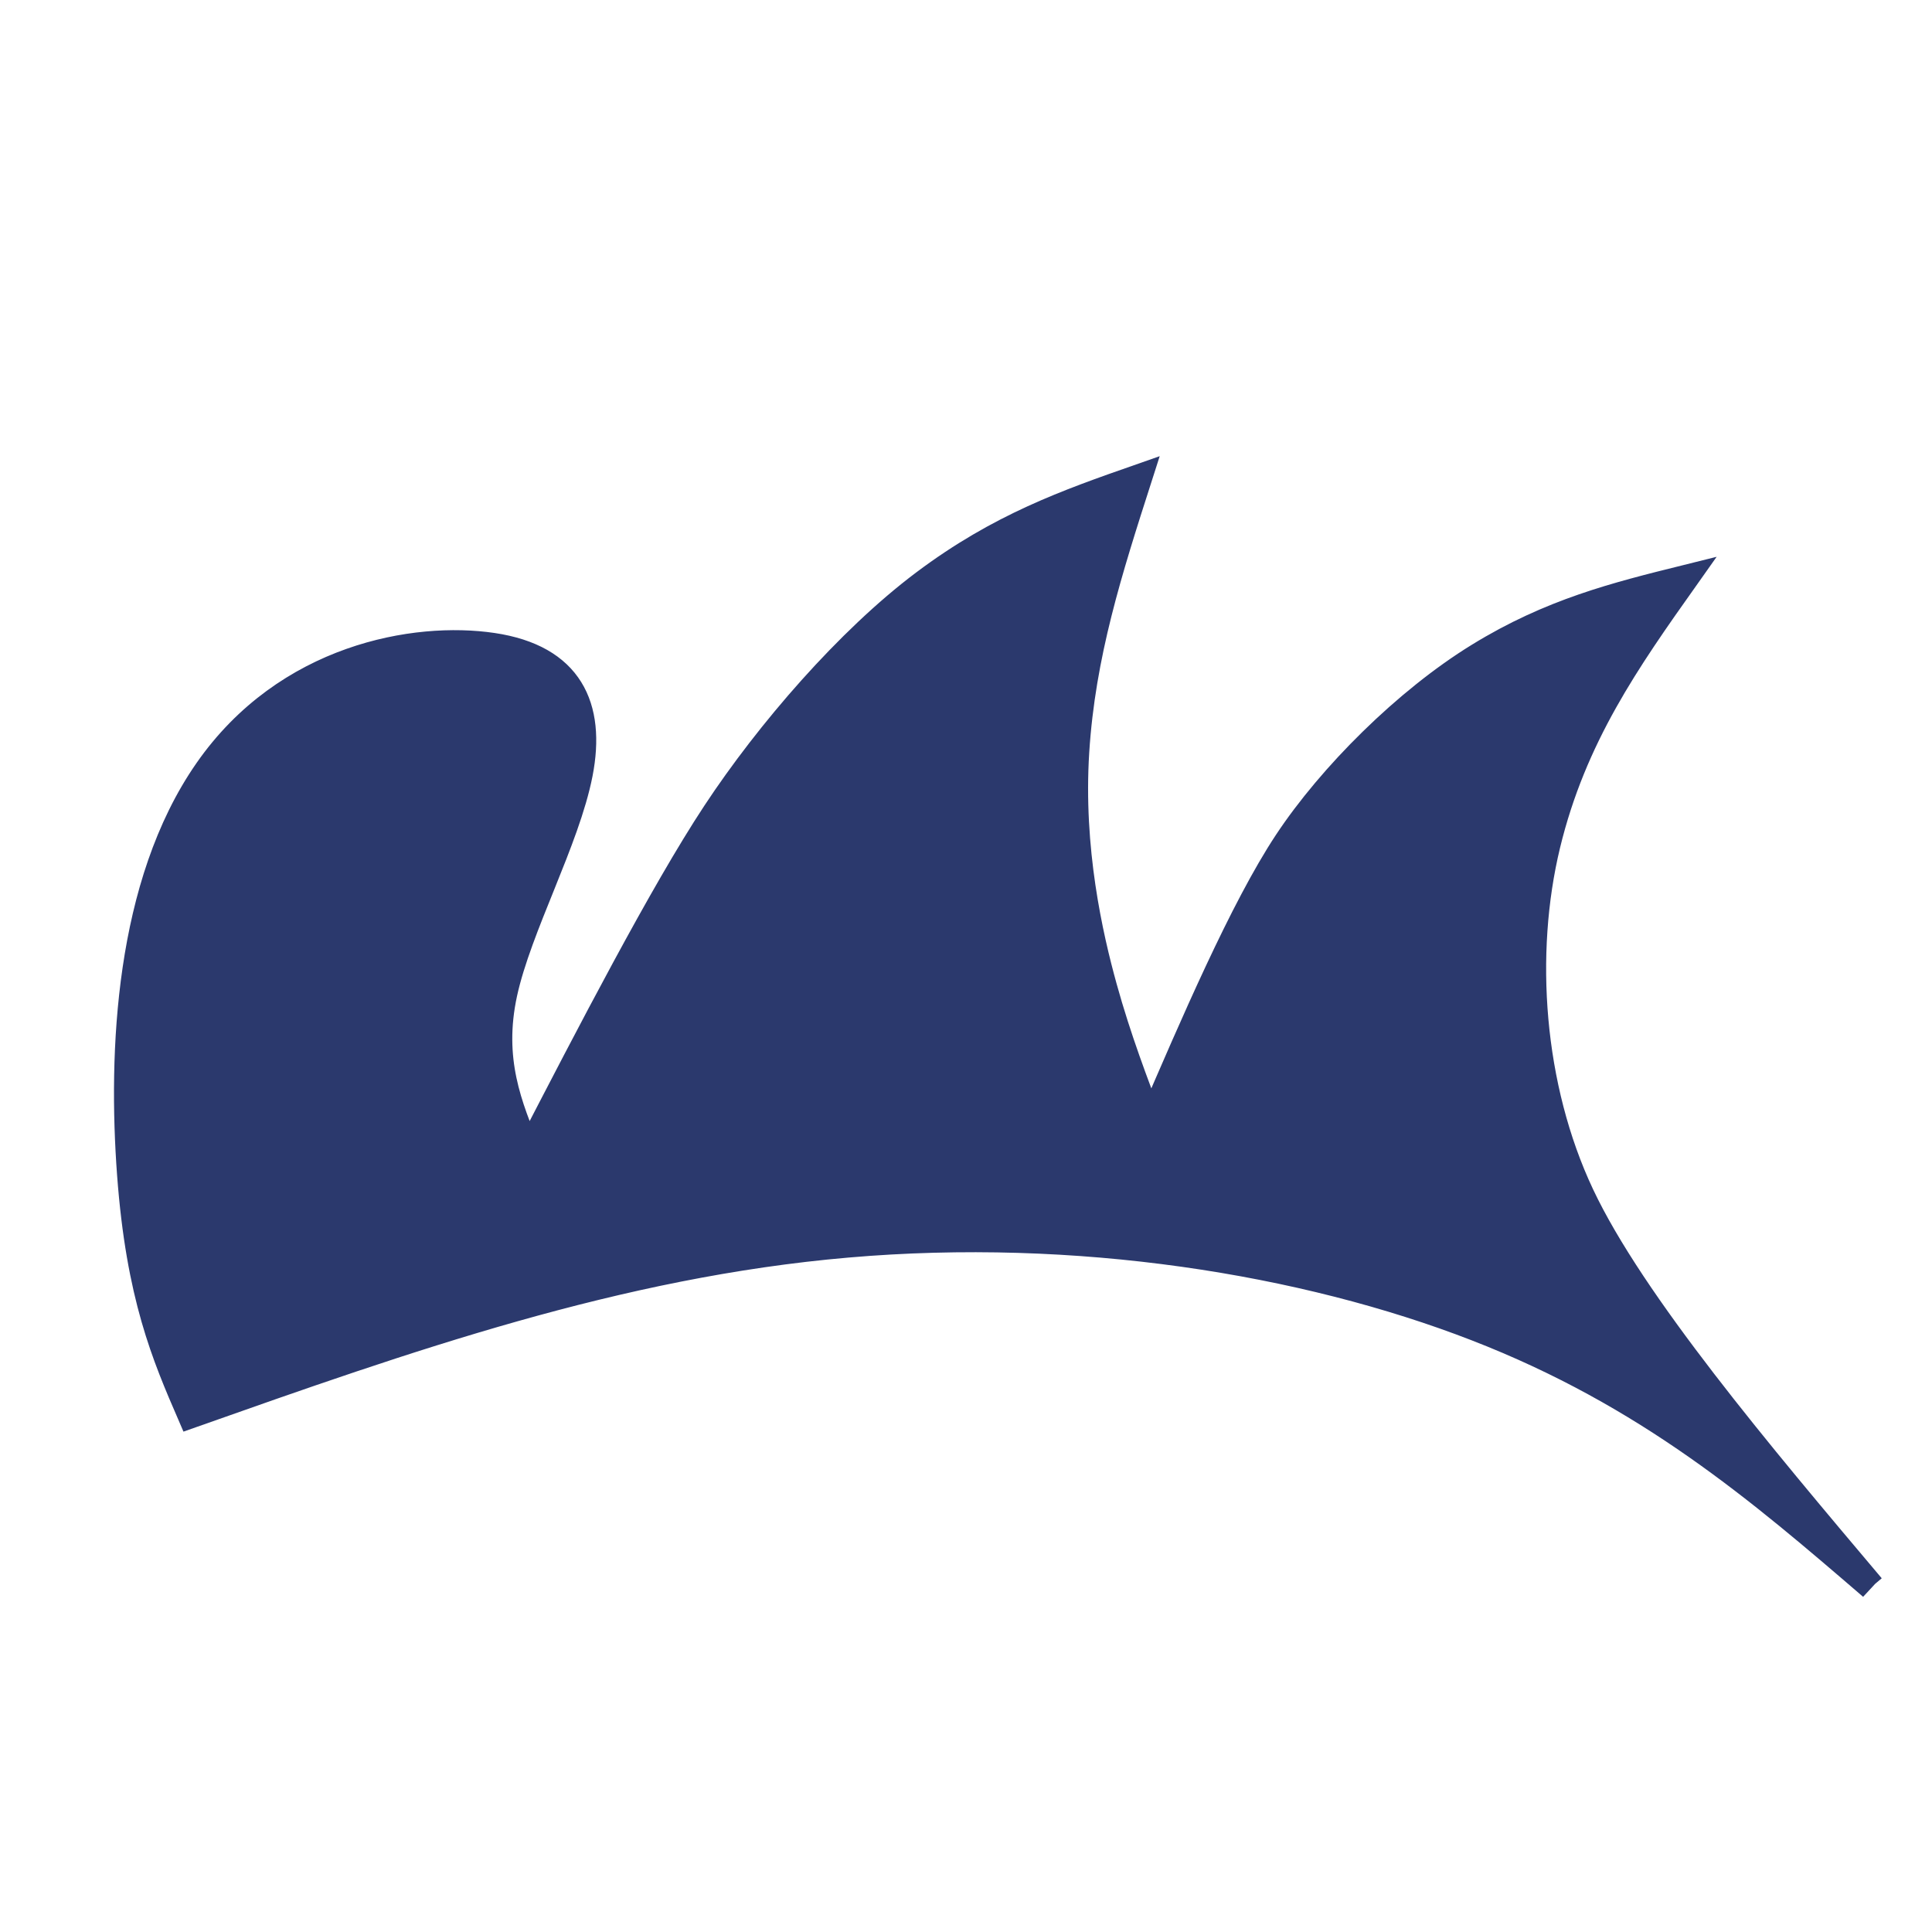
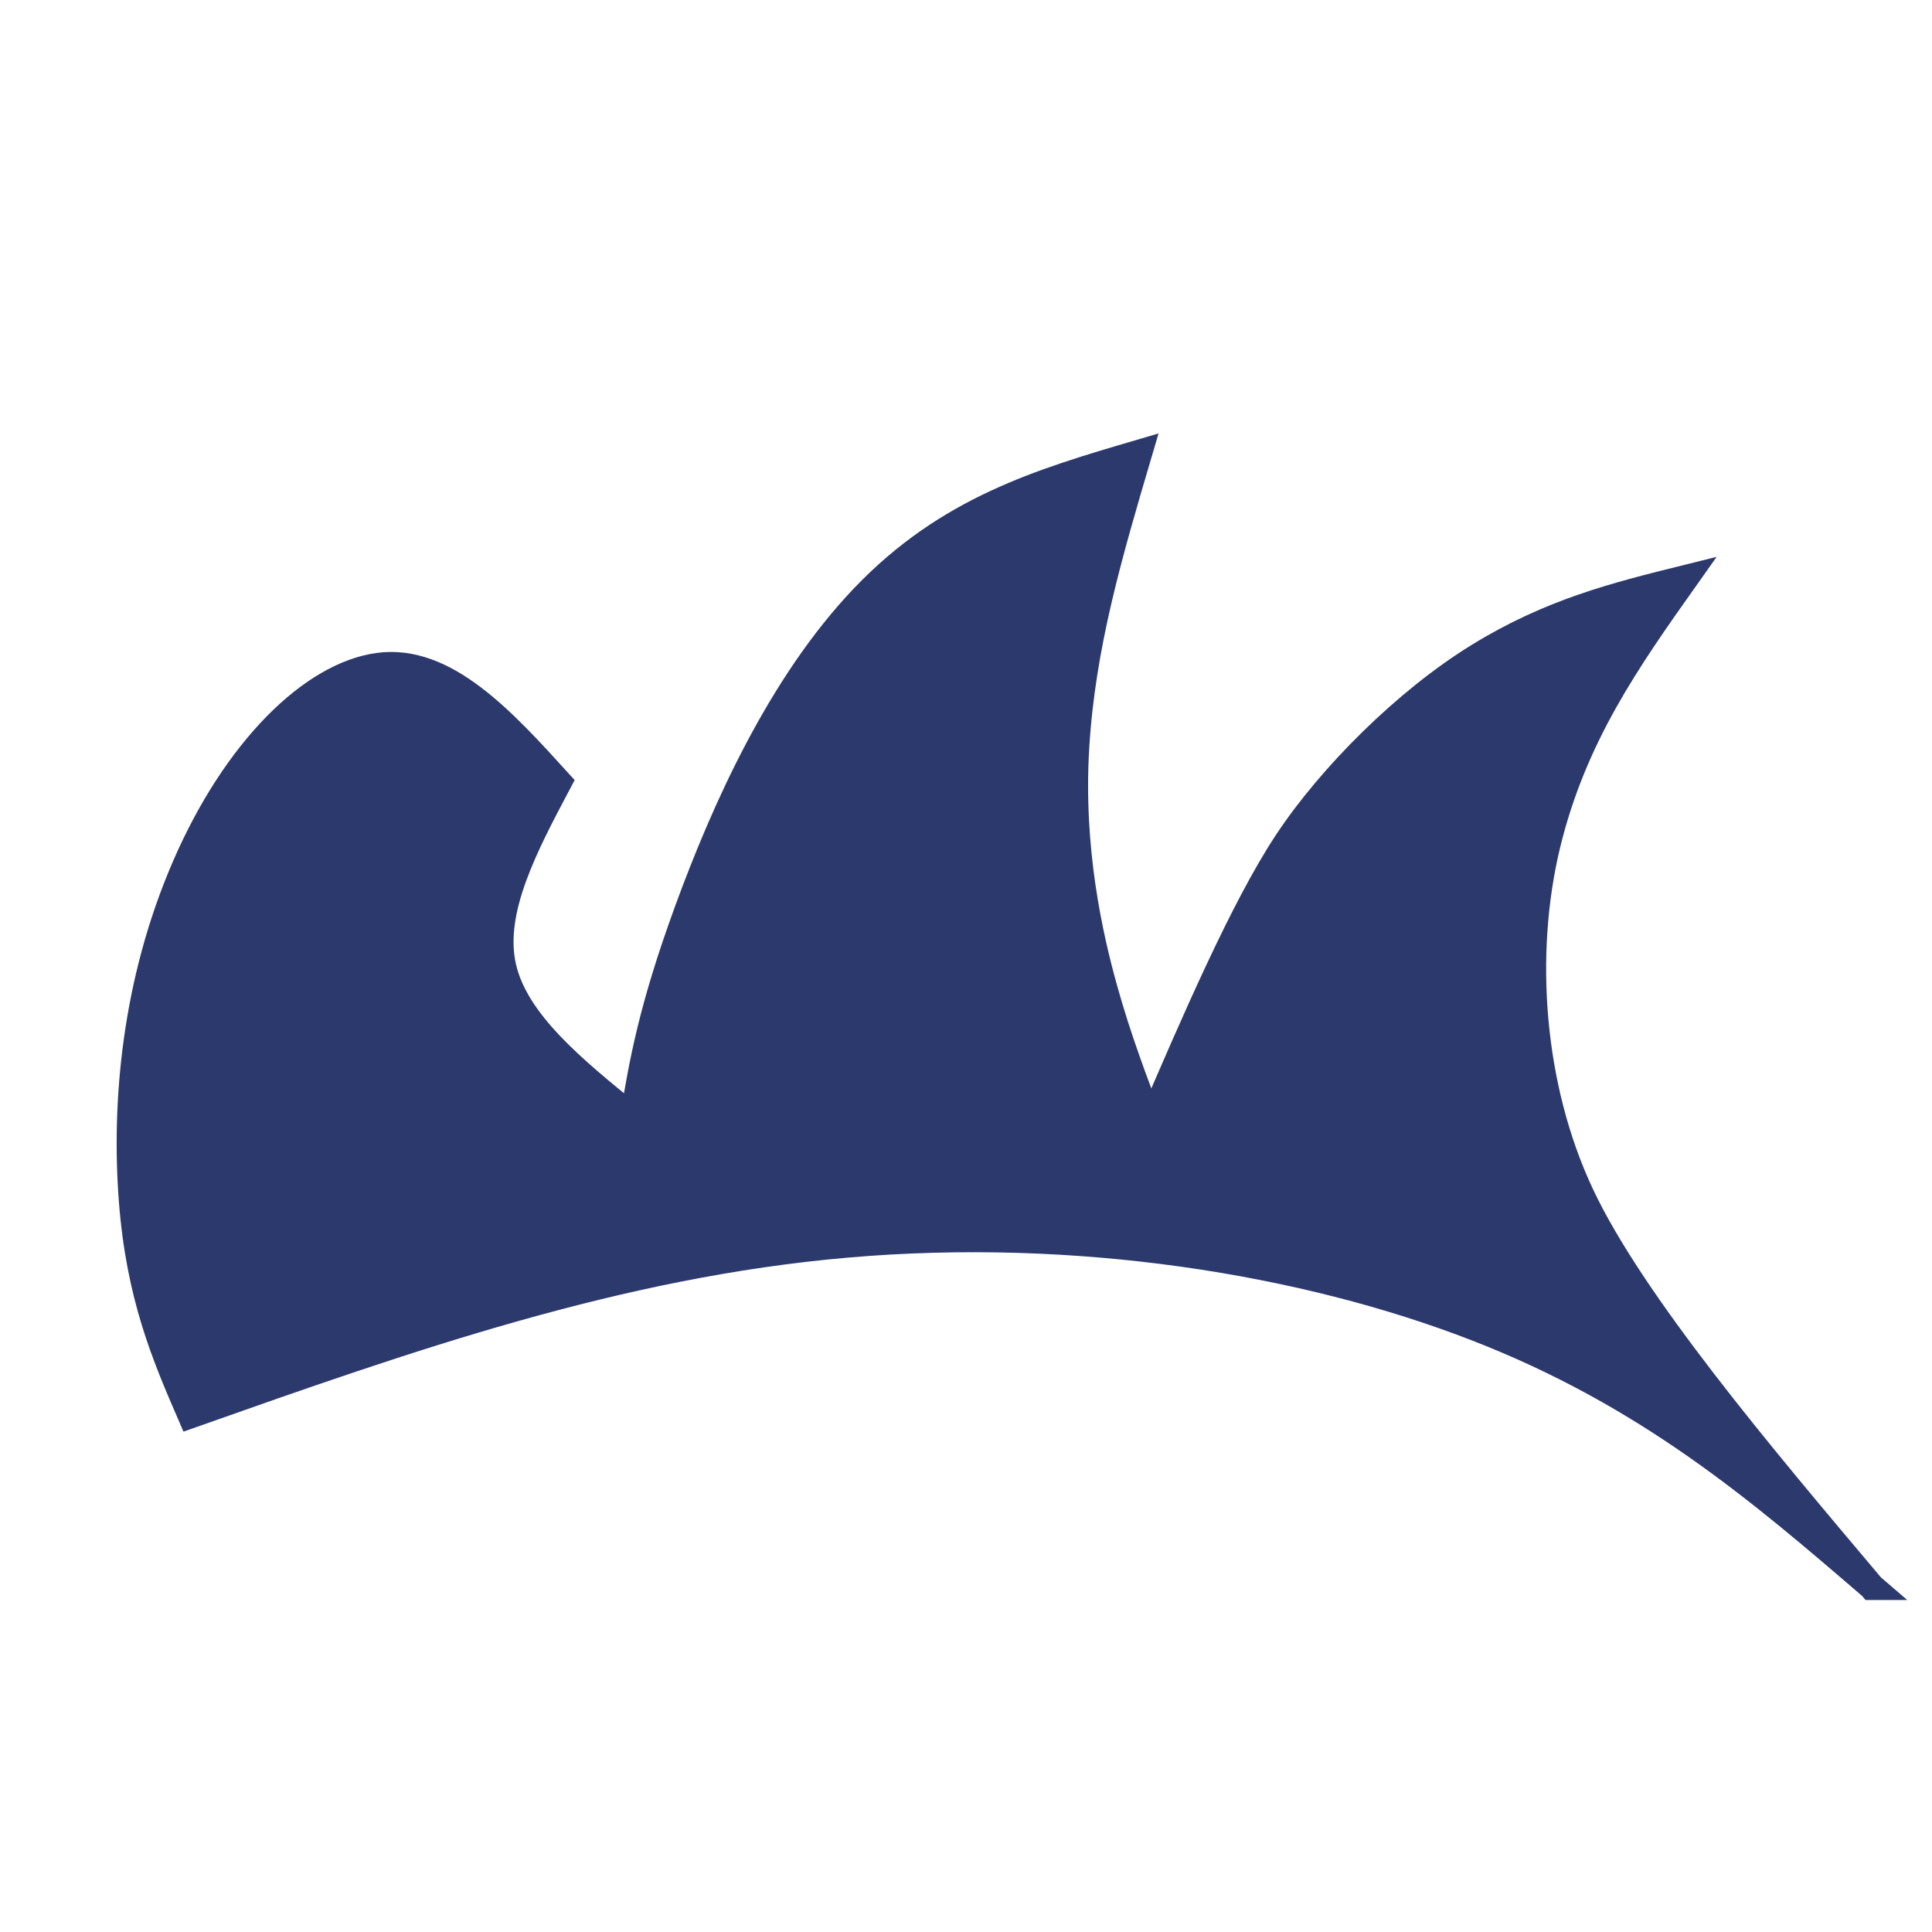
<svg xmlns="http://www.w3.org/2000/svg" width="48" height="48" viewBox="0 0 48 48" version="1.1" id="svg1">
  <defs id="defs1">
    </defs>
  <g id="layer1">
-     <path style="fill:#2b396d;fill-opacity:1;stroke:#2b396d;stroke-width:0.5;stroke-linecap:butt;stroke-linejoin:miter;stroke-dasharray:none;stroke-opacity:1" d="M 39.561,36.331 C 37.443,34.509 35.324,32.686 32.059,31.42 28.793,30.153 24.482,29.458 20.128,29.835 15.773,30.211 11.768,31.625 7.668,33.073 7.18,31.945 6.693,30.817 6.521,28.501 6.35,26.186 6.481,23.005 7.983,20.846 c 1.502,-2.159 3.95,-2.582 5.415,-2.364 1.465,0.218 1.896,1.148 1.649,2.419 -0.247,1.27 -1.158,2.91 -1.432,4.17 -0.273,1.26 0.091,2.141 0.456,3.022 1.159,-2.241 2.543,-4.916 3.551,-6.444 1.007,-1.528 2.526,-3.286 3.962,-4.364 1.436,-1.078 2.714,-1.526 4.077,-2.003 -0.569,1.773 -1.078,3.359 -1.195,5.206 -0.117,1.847 0.259,3.498 0.529,4.472 0.27,0.975 0.6,1.836 0.884,2.58 0.8,-1.859 1.754,-4.079 2.587,-5.337 0.832,-1.258 2.263,-2.686 3.637,-3.531 1.373,-0.845 2.607,-1.151 3.923,-1.478 -1.097,1.55 -2.124,3.002 -2.622,5.061 -0.497,2.06 -0.322,4.59 0.644,6.64 0.966,2.05 3.399,4.932 5.512,7.435 z" id="path2" transform="matrix(1.309537,0,0,1.309537,-5.304312,-8.152406)" />
+     <path style="fill:#2b396d;fill-opacity:1;stroke:#2b396d;stroke-width:0.5;stroke-linecap:butt;stroke-linejoin:miter;stroke-dasharray:none;stroke-opacity:1" d="M 39.561,36.331 C 37.443,34.509 35.324,32.686 32.059,31.42 28.793,30.153 24.482,29.458 20.128,29.835 15.773,30.211 11.768,31.625 7.668,33.073 7.18,31.945 6.693,30.817 6.554,28.988 c -0.138,-1.829 0.053,-4.125 1.012,-6.332 0.958,-2.207 2.409,-3.629 3.67,-3.796 1.261,-0.167 2.354,1.036 3.414,2.203 -0.646,1.219 -1.292,2.438 -1.057,3.499 0.236,1.061 1.353,1.964 2.47,2.868 0.175,-1.041 0.346,-2.055 1.032,-3.931 0.686,-1.876 1.753,-4.283 3.347,-5.949 1.594,-1.667 3.356,-2.184 5.219,-2.732 -0.569,1.928 -1.078,3.653 -1.195,5.585 -0.117,1.933 0.259,3.583 0.529,4.558 0.27,0.975 0.6,1.836 0.884,2.58 0.8,-1.859 1.754,-4.079 2.587,-5.337 0.832,-1.258 2.263,-2.686 3.637,-3.531 1.373,-0.845 2.607,-1.151 3.923,-1.478 -1.097,1.55 -2.124,3.002 -2.622,5.061 -0.497,2.06 -0.322,4.59 0.644,6.64 0.966,2.05 3.399,4.932 5.512,7.435 z" id="path2" transform="matrix(1.309537,0,0,1.309537,-5.304312,-8.152406)" />
  </g>
</svg>
